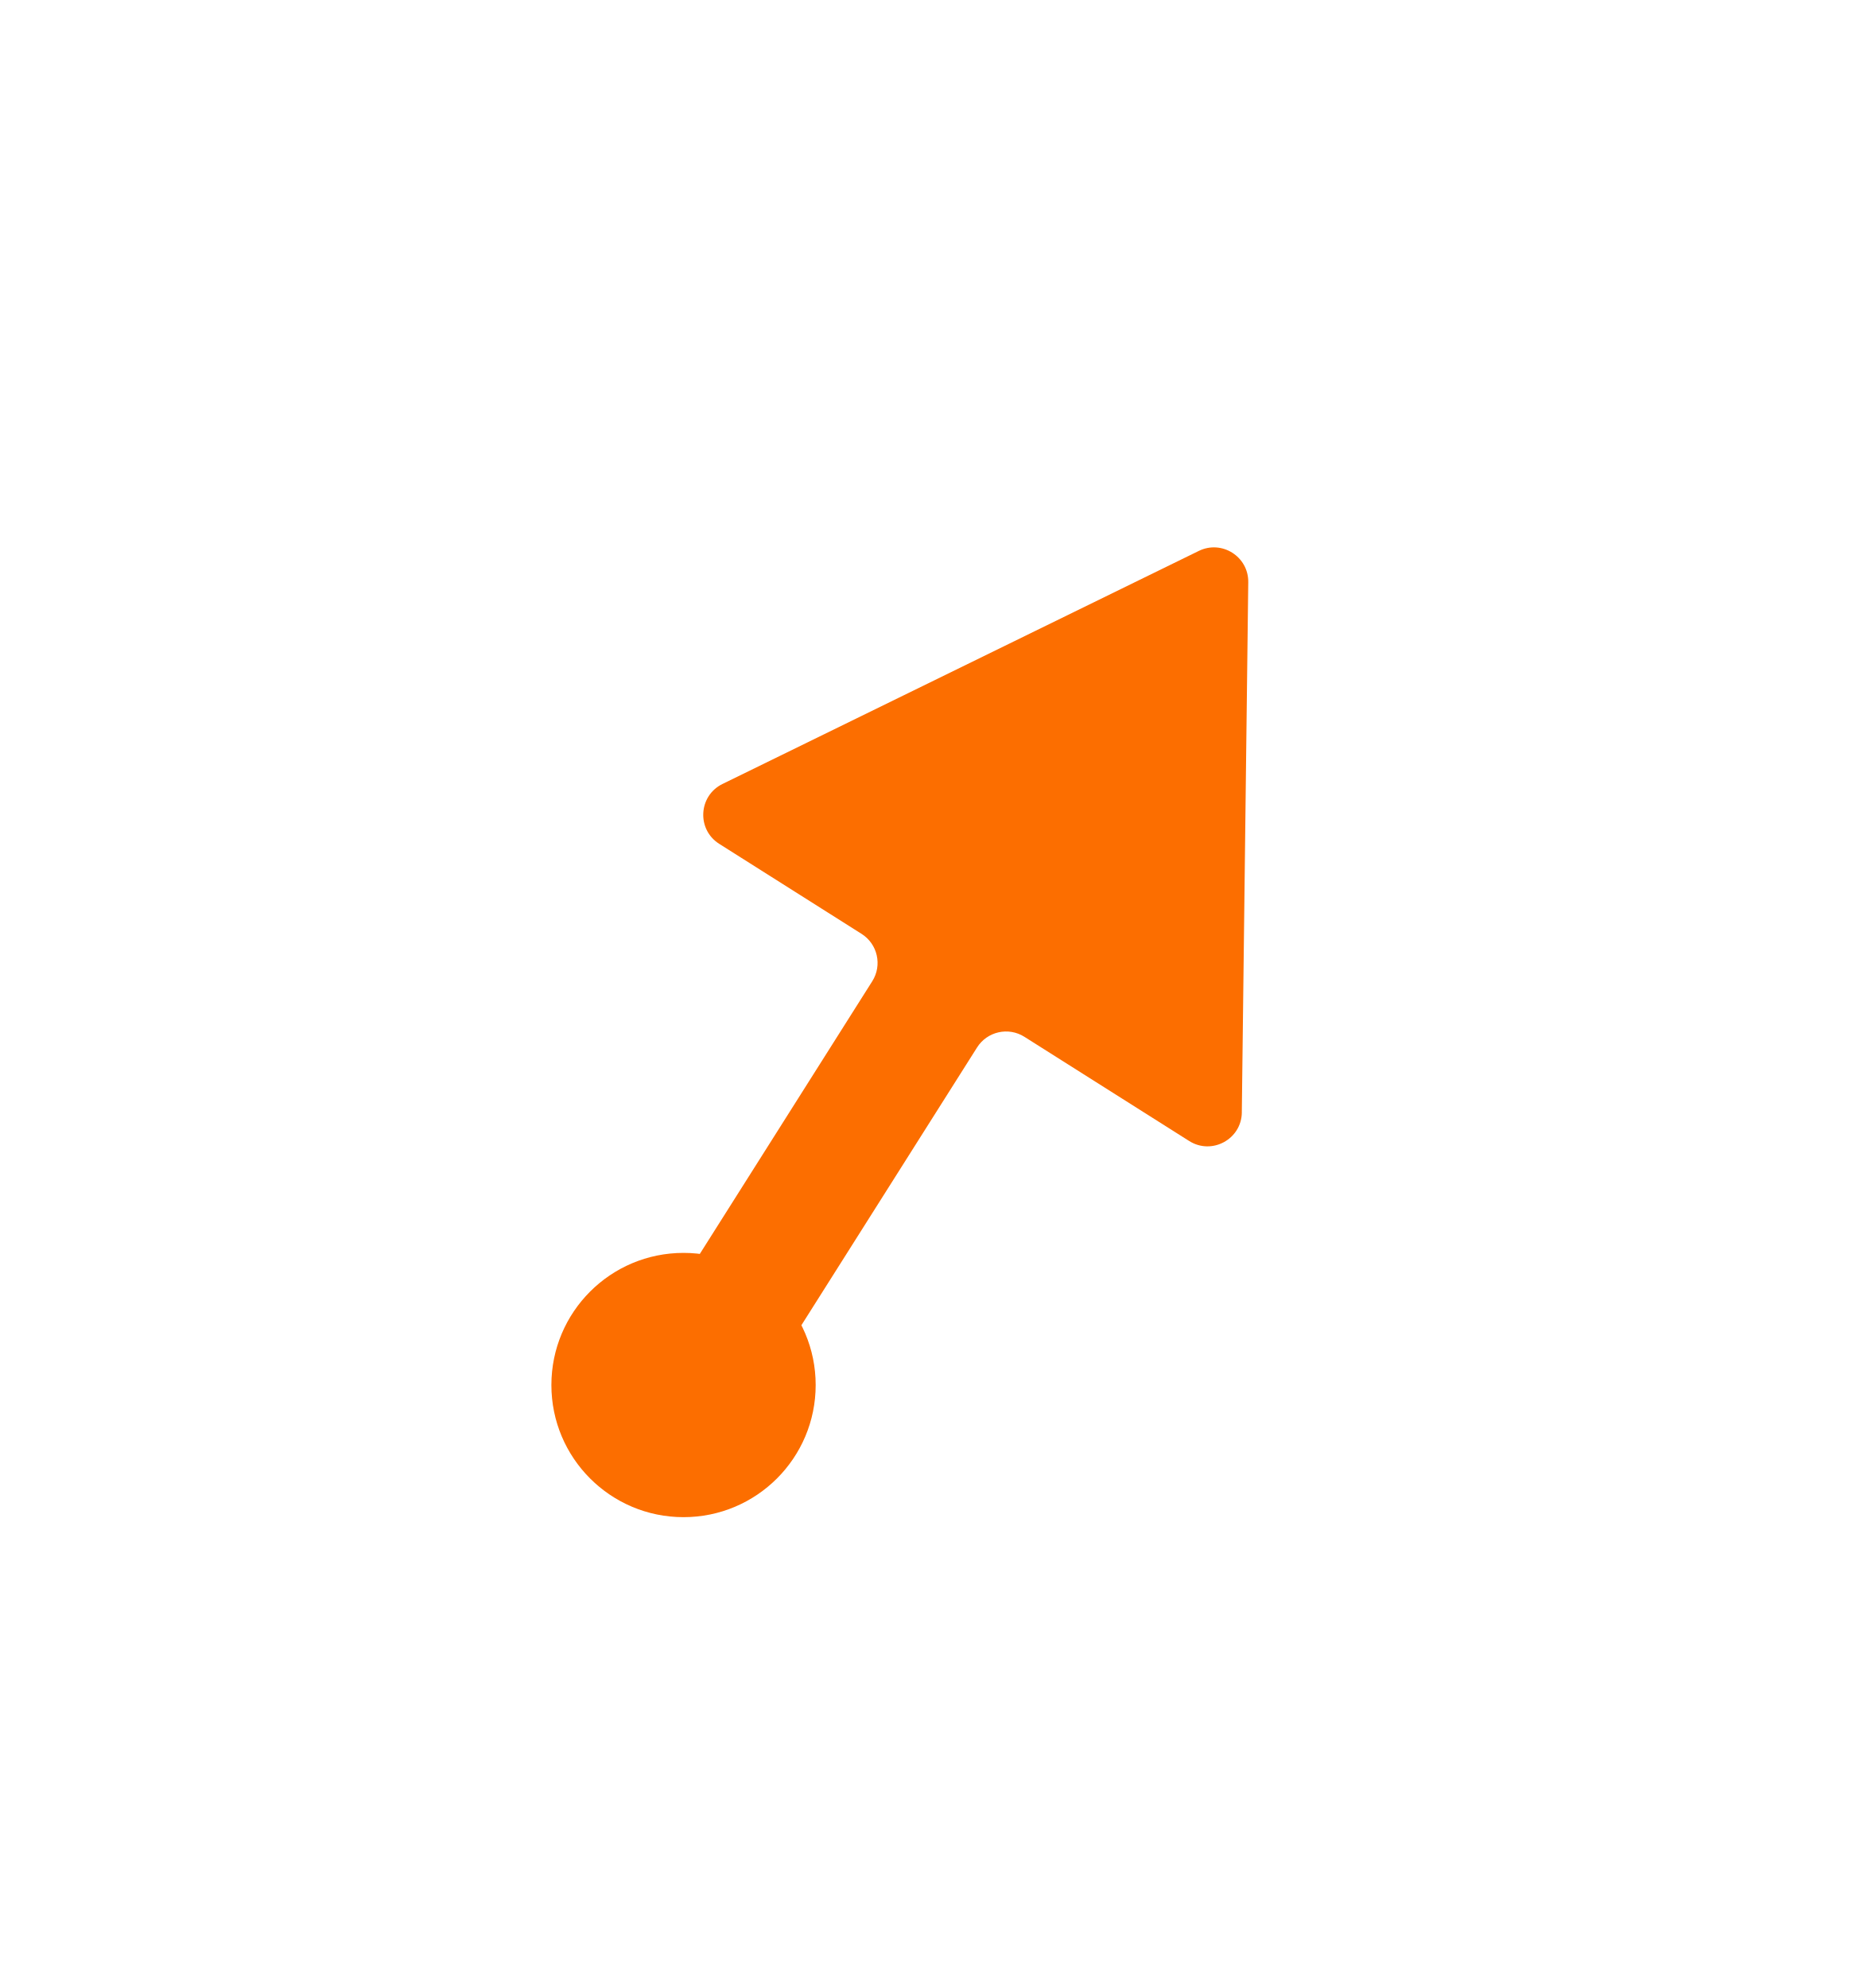
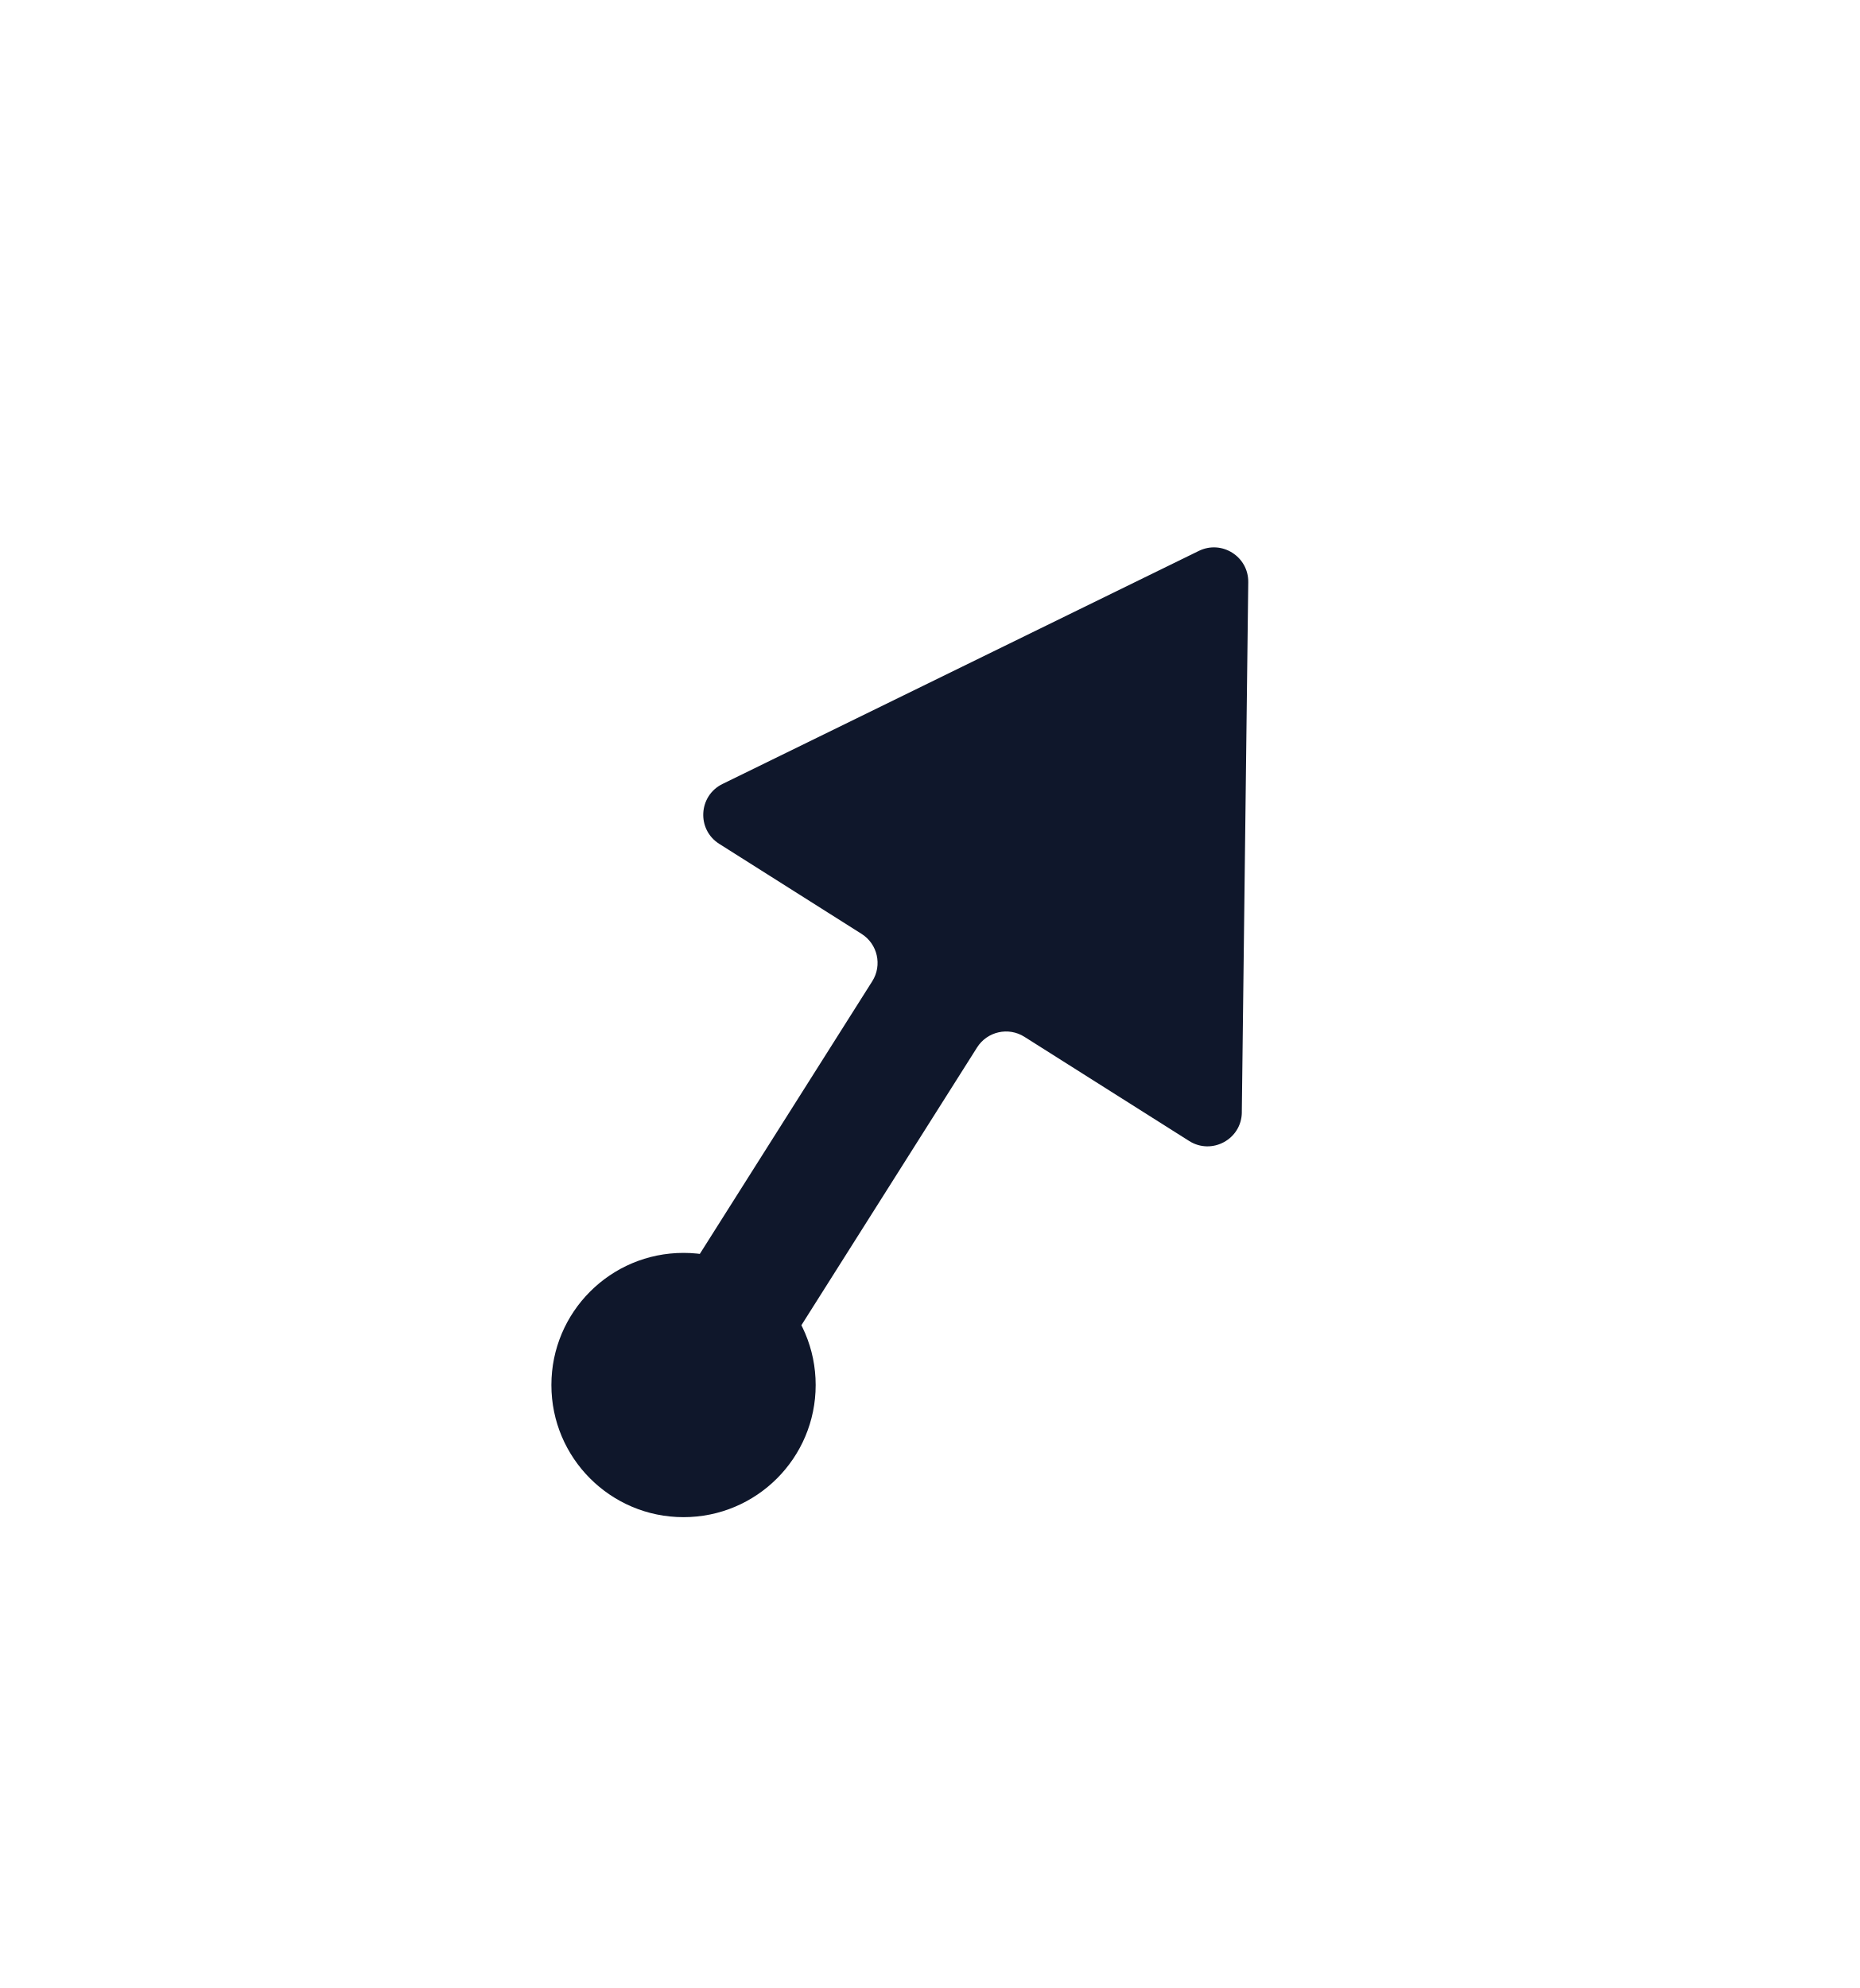
<svg xmlns="http://www.w3.org/2000/svg" id="Layer_1" data-name="Layer 1" width="58" height="62" viewBox="0 0 58 62">
-   <path d="M38.728,34.694l.201-16.538c.01-.797-.825-1.325-1.541-.975l-14.856,7.269c-.752.368-.81,1.419-.102,1.867l4.44,2.808c.5.316.649.978.333,1.477l-6.428,10.164c-.316.5-.167,1.161.333,1.477l1.458.922c.5.316,1.161.167,1.477-.333l6.428-10.164c.316-.5.978-.649,1.477-.333l5.138,3.249c.708.448,1.633-.054,1.643-.892Z" fill="#fc6e00" />
-   <circle cx="21.317" cy="43.195" r="4.121" fill="#fc6e00" />
+   <path d="M38.728,34.694l.201-16.538c.01-.797-.825-1.325-1.541-.975l-14.856,7.269c-.752.368-.81,1.419-.102,1.867l4.44,2.808c.5.316.649.978.333,1.477l-6.428,10.164c-.316.5-.167,1.161.333,1.477l1.458.922c.5.316,1.161.167,1.477-.333l6.428-10.164c.316-.5.978-.649,1.477-.333l5.138,3.249c.708.448,1.633-.054,1.643-.892Z" fill="#0f172b" />
+   <circle cx="21.317" cy="43.195" r="4.121" fill="#0f172b" />
</svg>
